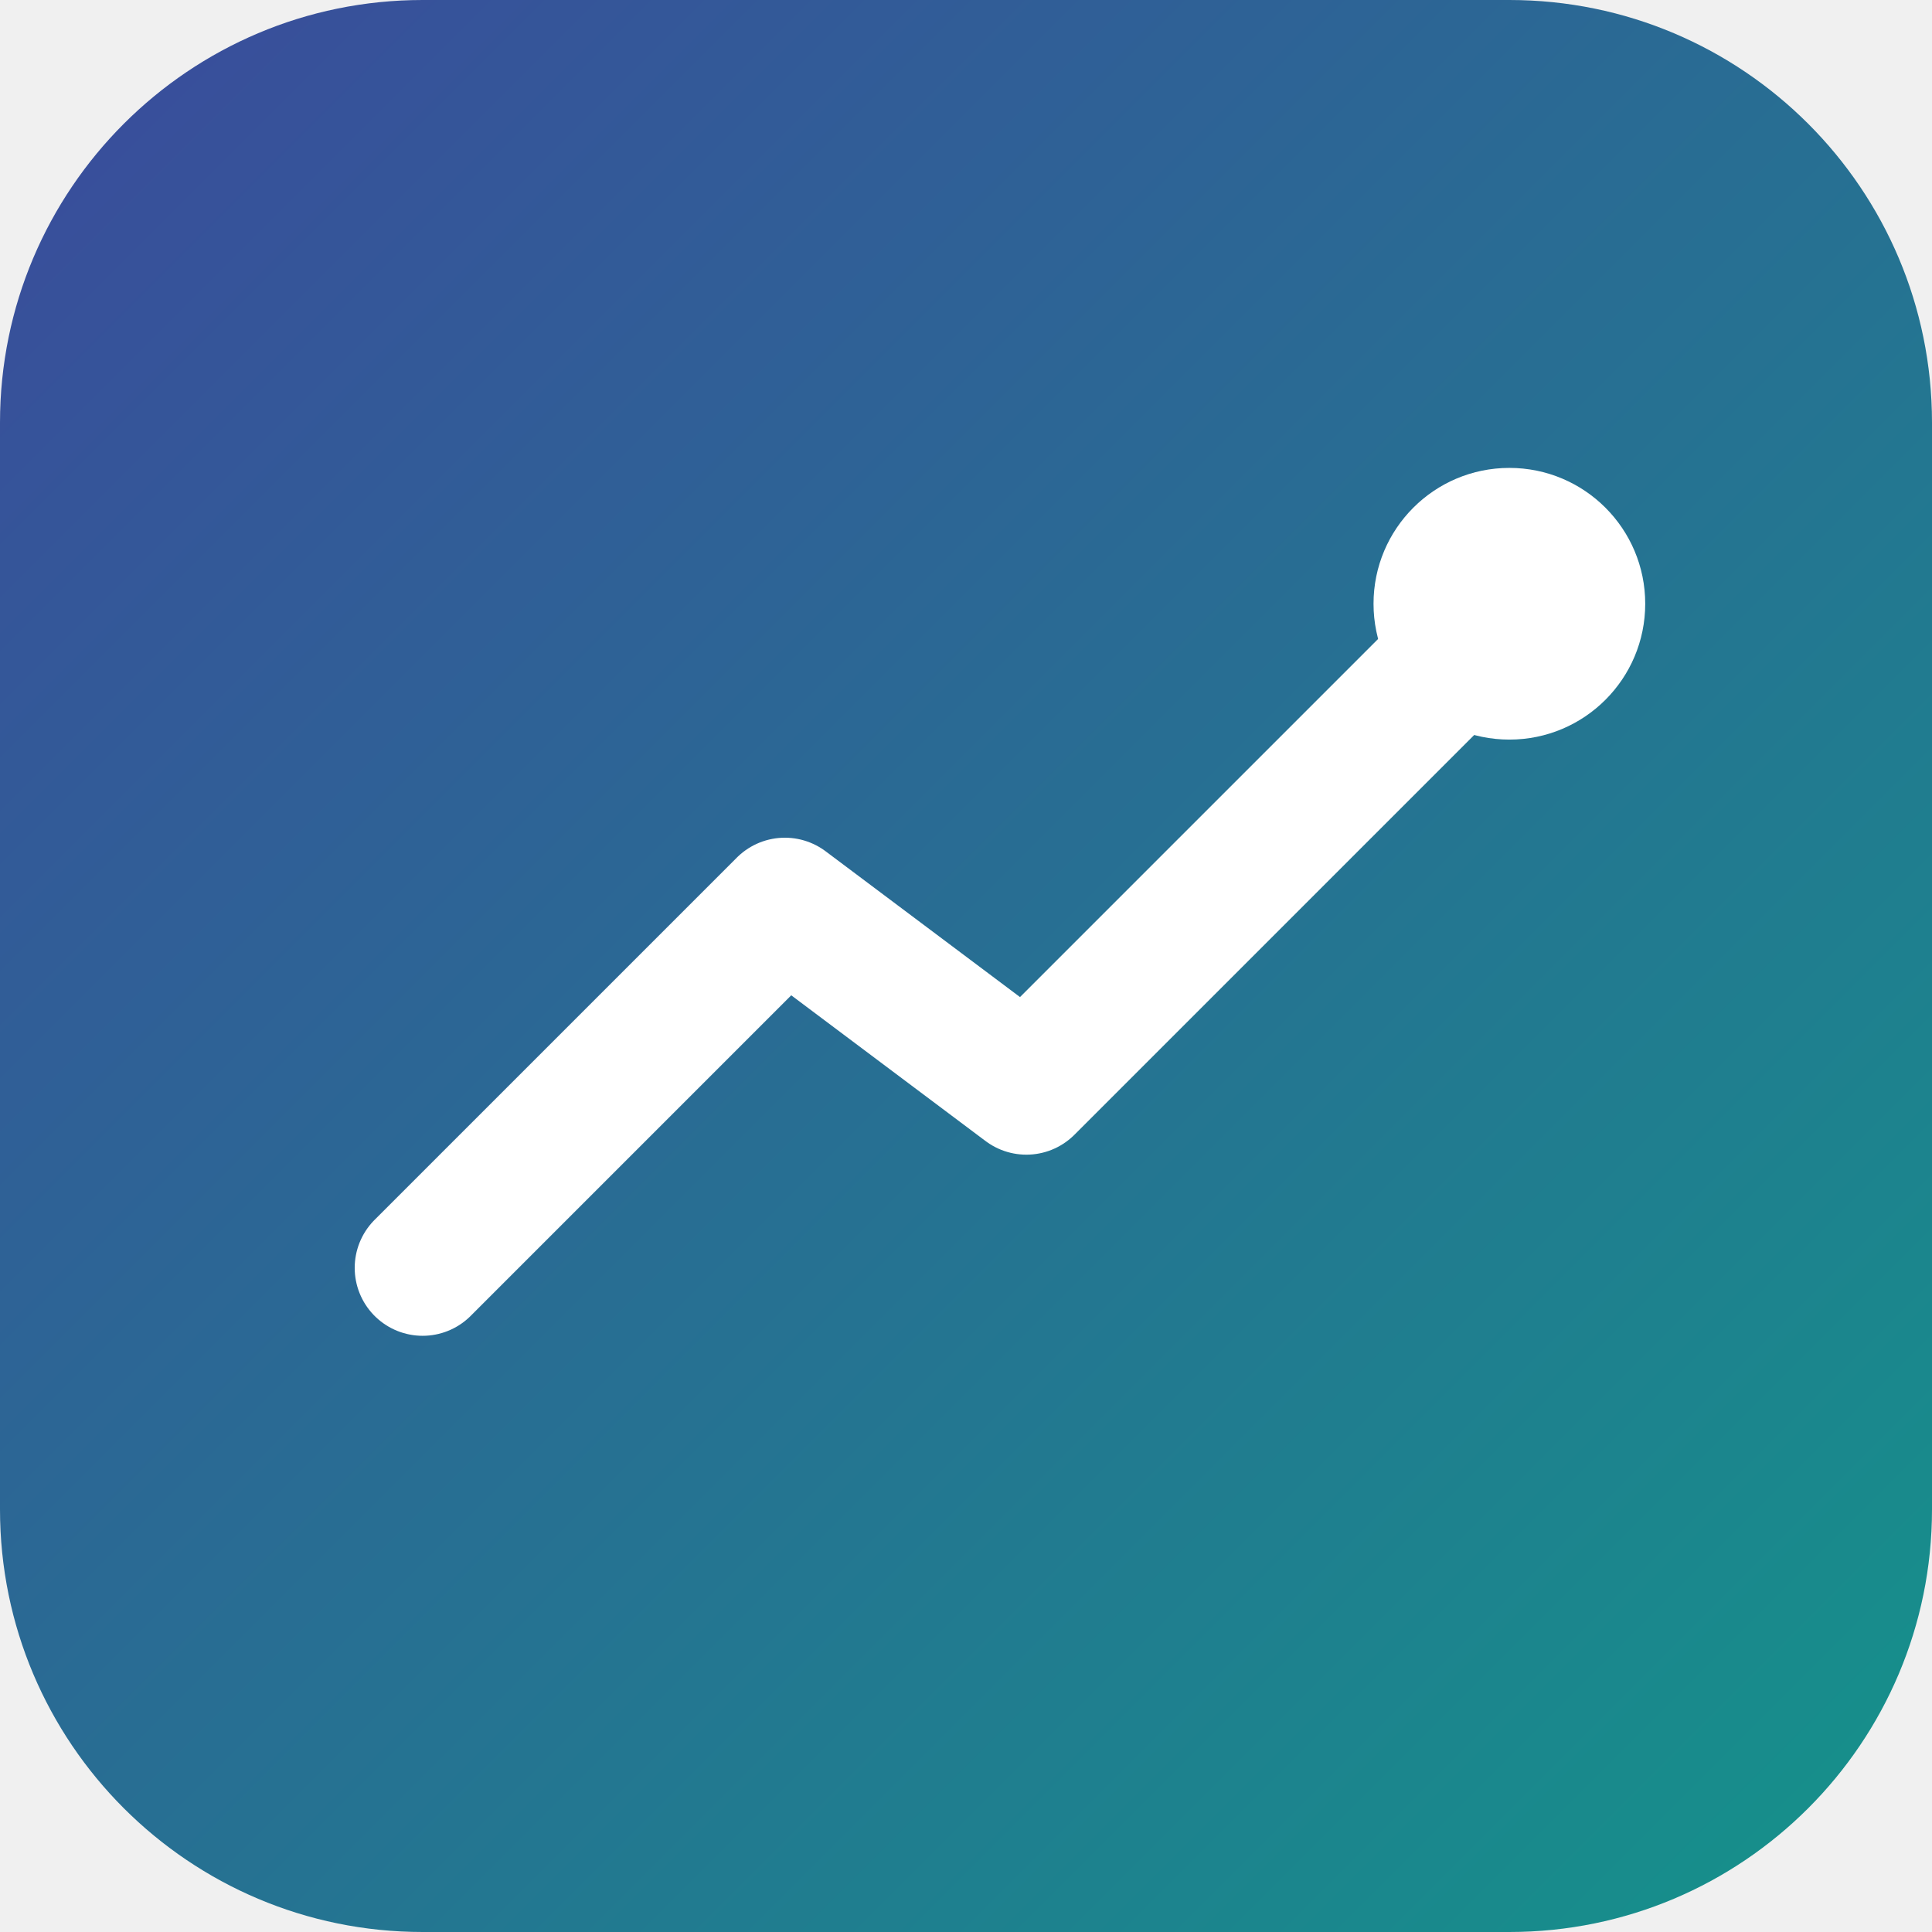
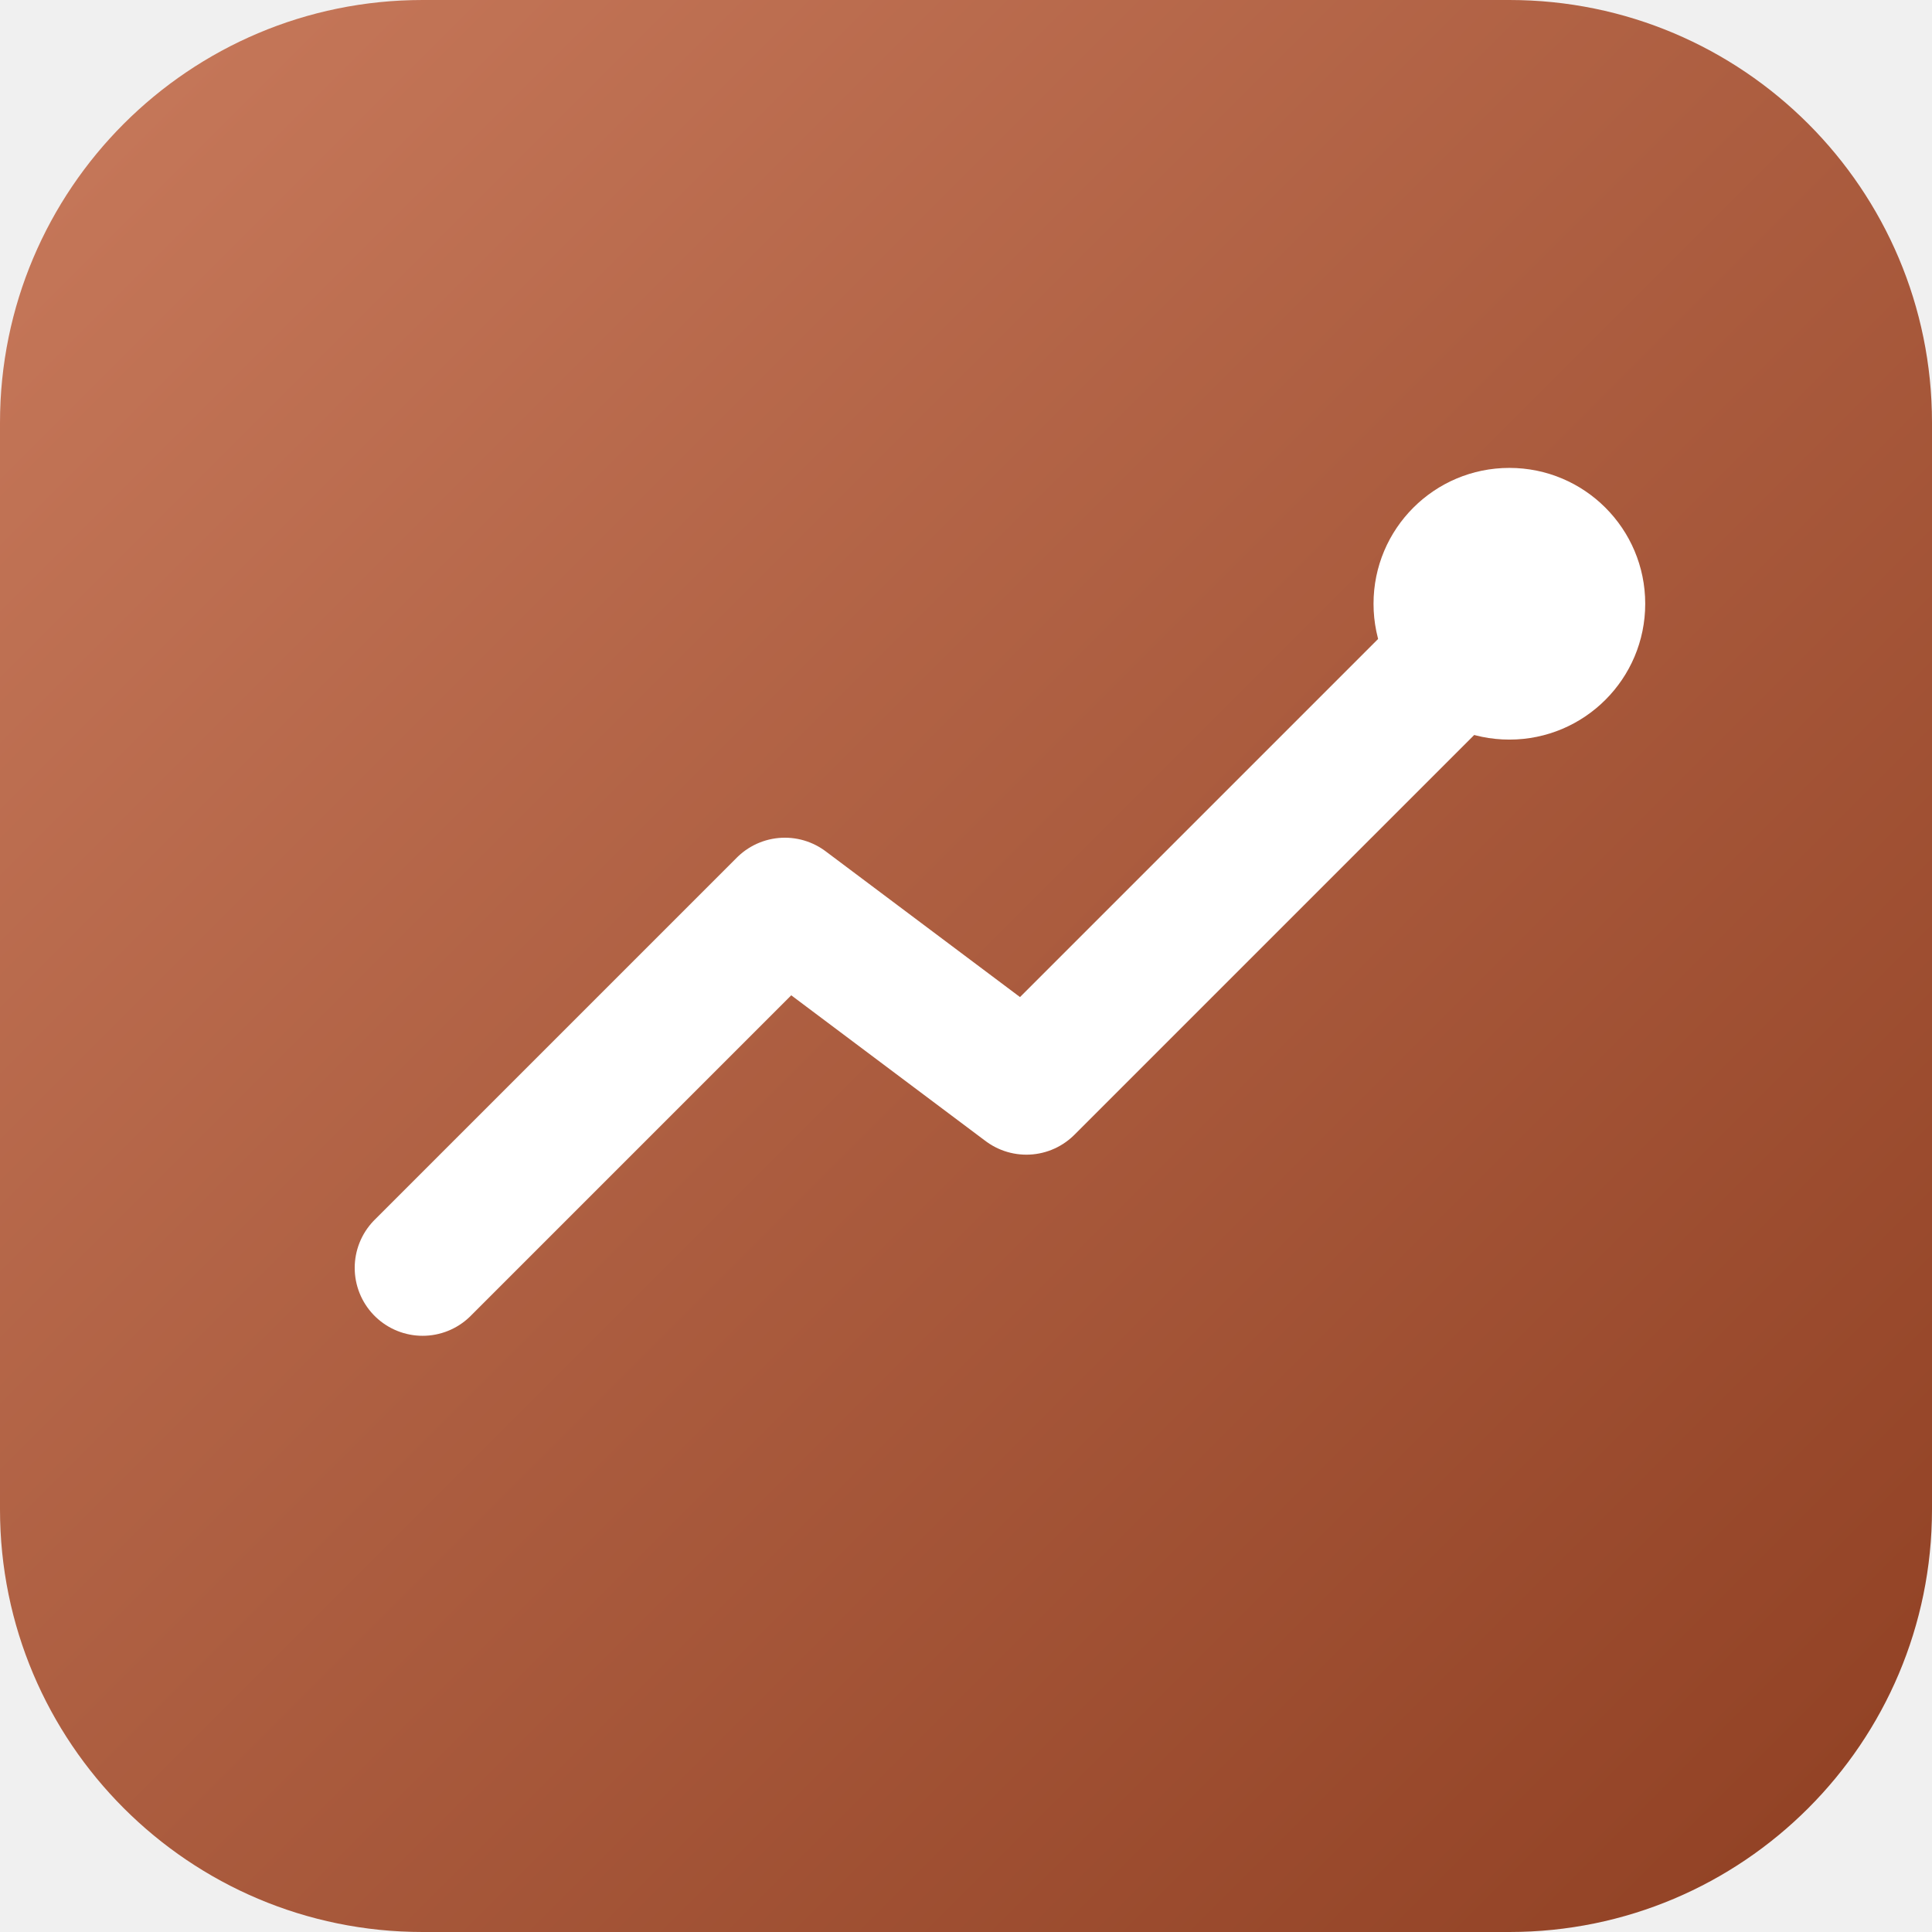
<svg xmlns="http://www.w3.org/2000/svg" viewBox="0 0 64 64" width="64" height="64">
  <defs>
    <linearGradient id="g" x1="0" y1="0" x2="1" y2="1">
-       <stop offset="0" stop-color="#3b4a9c" />
-       <stop offset="1" stop-color="#14938a" />
+       <stop offset="0" stop-color="#c87a5c" />
+       <stop offset="1" stop-color="#8f3f22" />
    </linearGradient>
  </defs>
  <rect width="64" height="64" rx="14" fill="url(#g)" />
  <path d="M14 42 L26 30 L34 36 L50 20" fill="none" stroke="#ffffff" stroke-width="4.5" stroke-linecap="round" stroke-linejoin="round" />
  <circle cx="50" cy="20" r="4.5" fill="#ffffff" />
</svg>
